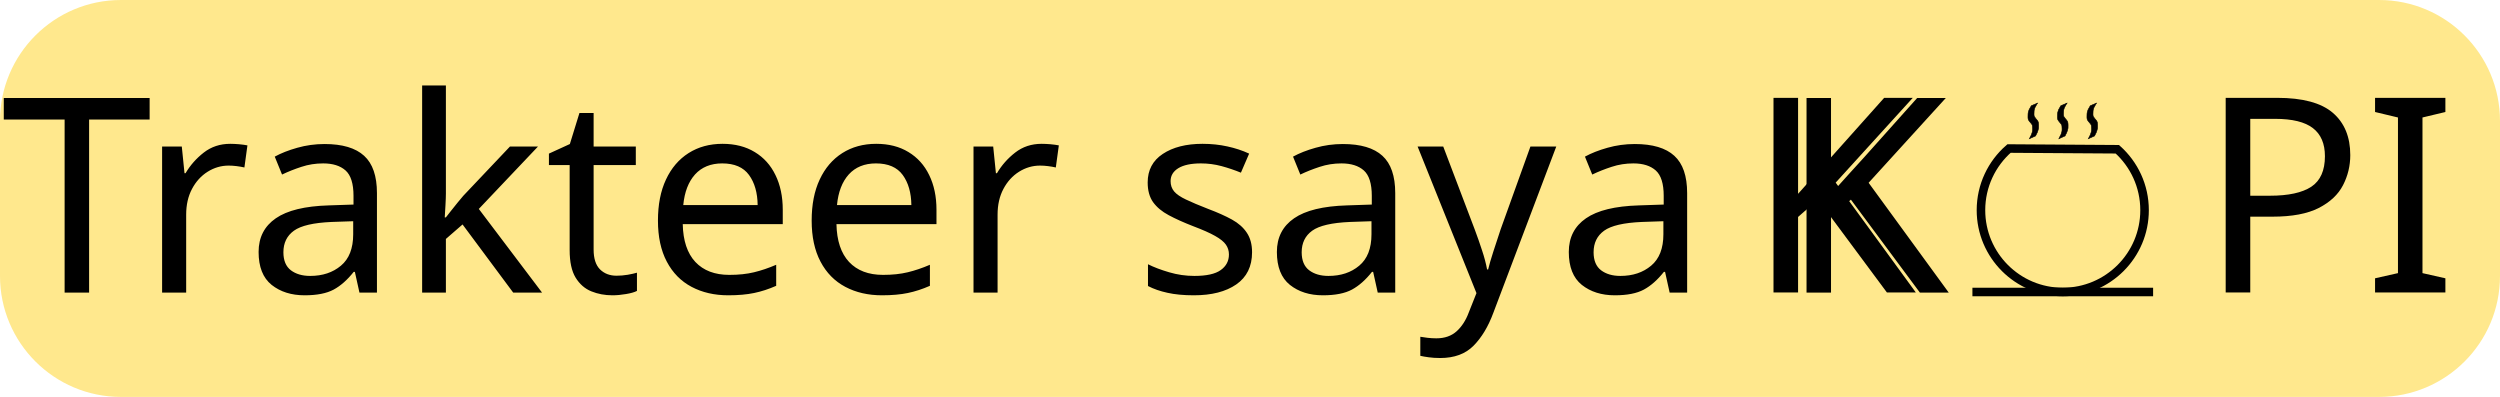
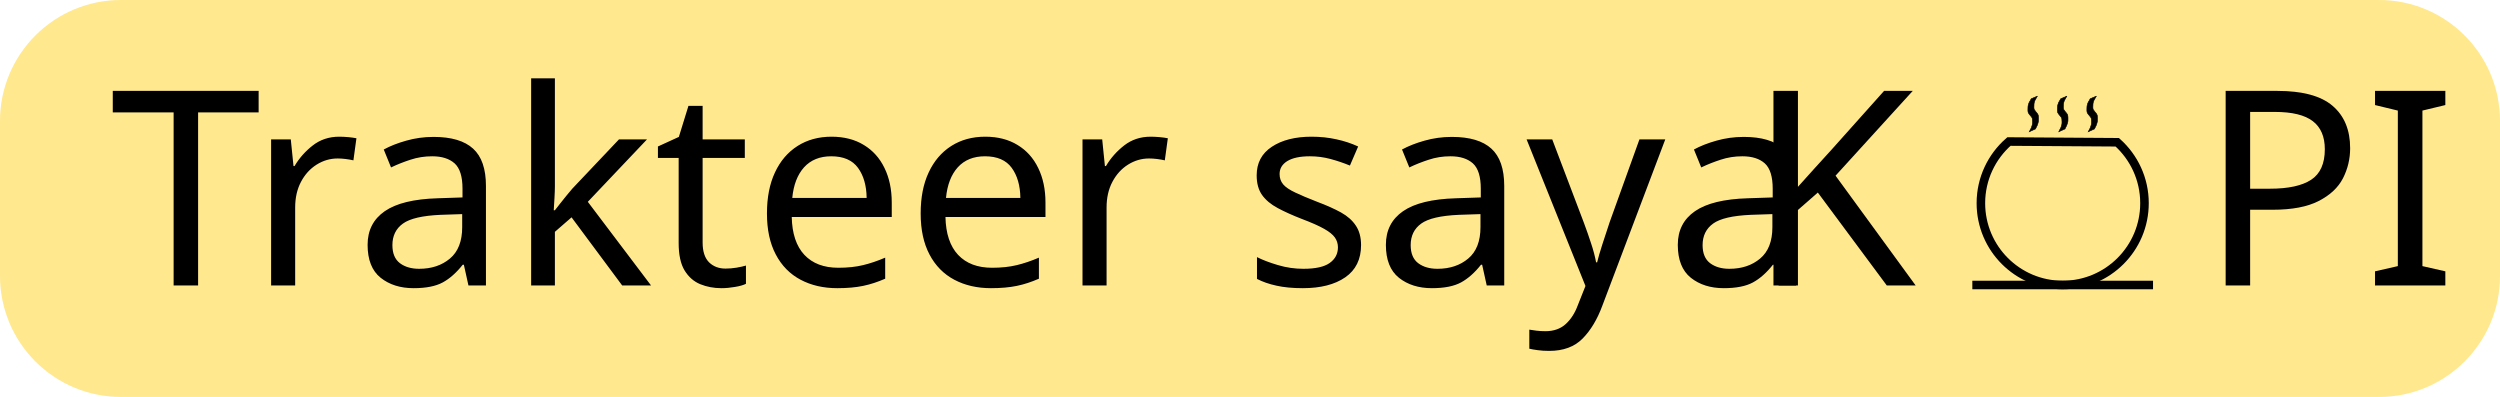
<svg xmlns="http://www.w3.org/2000/svg" width="1417.143" height="225" viewBox="0 0 374.952 59.531" version="1.1" id="svg1475">
  <defs id="defs1469" />
  <g id="layer1" transform="translate(0,-237.4687)">
-     <g id="g2162" transform="translate(68.4137,-4.7412108e-6)">
-       <rect ry="18.143" y="237.469" x="-68.414" height="59.531" width="374.952" id="rect4184" style="fill:#ffe88d;fill-opacity:1;stroke:none;stroke-width:3.735;stroke-miterlimit:4;stroke-dasharray:none" />
-       <g transform="translate(76.43801,-8.148691)" id="g2146">
-         <g id="g2115" transform="matrix(0.5711115,0,0,0.5711115,96.99431,124.4612)">
-           <g style="stroke-width:20;stroke-miterlimit:4;stroke-dasharray:none" transform="matrix(0.1122167,0,0,0.1122167,128.8982,246.7309)" id="g4140">
-             <path id="path3336" d="m 96.464,183.648 c -3e-6,105.723 -85.705,191.429 -191.429,191.429 -105.723,0 -191.429,-85.705 -191.429,-191.429 0,-57.57 25.414,-109.205 65.635,-144.298 253.511,1.7 0,0 253.511,1.7 39.106,35.049 63.712,85.95 63.712,142.597 z" style="fill:none;stroke:#000000;stroke-width:20;stroke-miterlimit:4;stroke-dasharray:none" />
-             <path style="fill:none;fill-rule:evenodd;stroke:#000000;stroke-width:20;stroke-linecap:butt;stroke-linejoin:miter;stroke-miterlimit:4;stroke-dasharray:none;stroke-opacity:1" d="m -306.393,375.076 c 422.857,0 422.857,0 422.857,0" id="path4138" />
-           </g>
-           <text id="text4147" y="288.948" x="35.34" style="font-style:normal;font-weight:normal;font-size:1.347px;line-height:0%;font-family:sans-serif;letter-spacing:0px;word-spacing:0px;fill:#000000;fill-opacity:1;stroke:none;stroke-width:0.112px;stroke-linecap:butt;stroke-linejoin:miter;stroke-opacity:1" xml:space="preserve">
-             <tspan style="font-style:normal;font-variant:normal;font-weight:300;font-stretch:normal;font-size:71.579px;line-height:1.25;font-family:and;-inkscape-font-specification:'and Light';stroke-width:0.112px" y="288.948" x="35.34" id="tspan4149">K    PI</tspan>
-           </text>
-           <g transform="matrix(0.1122167,0,0,0.1122167,220.2293,190.302)" id="g4168">
-             <path style="fill:#000000;stroke:#000000;stroke-width:1.323;stroke-miterlimit:4;stroke-dasharray:none" id="path4162" d="m -967.848,435.914 c -1.665,1.99 -2.689,4.398 -3.956,6.641 -1.072,1.639 -1.993,3.37 -2.613,5.229 -0.712,2.001 -1.224,4.038 -1.499,6.142 -0.222,2.107 -0.227,4.228 -0.237,6.343 -0.073,2.231 -0.113,4.436 0.512,6.594 0.929,1.714 2.086,3.314 3.35,4.794 1.427,1.421 2.613,3.018 3.833,4.605 1.305,1.517 2.066,3.124 2.532,5.069 0.426,2.201 0.46,4.45 0.49,6.684 -0.019,2.144 0.075,4.293 -0.074,6.434 -0.243,1.786 -0.671,3.52 -1.247,5.224 -0.426,1.853 -1.14,3.591 -1.914,5.317 -0.768,1.704 -1.756,3.284 -2.522,4.991 -0.39,0.937 -0.83,1.848 -1.305,2.744 0,0 -14.445,6.5 -14.445,6.5 v 0 c 0.465,-0.892 1.066,-1.7 1.351,-2.676 0.794,-1.668 1.434,-3.405 2.532,-4.914 0.643,-1.742 1.7,-3.312 1.959,-5.189 0.478,-1.674 1.165,-3.249 1.378,-4.999 0.451,-2.032 0.078,-4.169 0.204,-6.238 -0.012,-2.131 -0.009,-4.274 -0.342,-6.384 -0.366,-1.758 -1.077,-3.094 -2.234,-4.47 -1.166,-1.594 -2.382,-3.132 -3.761,-4.556 -1.356,-1.675 -2.694,-3.392 -3.662,-5.327 -0.759,-2.29 -0.794,-4.628 -0.732,-7.025 0.003,-2.166 -0.002,-4.336 0.16,-6.498 0.207,-2.174 0.555,-4.333 1.375,-6.371 0.484,-2.022 1.319,-3.907 2.436,-5.662 1.541,-2.105 2.406,-4.59 3.836,-6.767 0,0 14.594,-6.235 14.594,-6.235 z" />
-             <path d="m -898.848,435.914 c -1.665,1.99 -2.689,4.398 -3.956,6.641 -1.072,1.639 -1.993,3.37 -2.613,5.229 -0.712,2.001 -1.224,4.038 -1.499,6.142 -0.222,2.107 -0.227,4.228 -0.237,6.343 -0.073,2.231 -0.113,4.436 0.512,6.594 0.929,1.714 2.086,3.314 3.35,4.794 1.427,1.421 2.613,3.018 3.833,4.605 1.305,1.517 2.066,3.124 2.532,5.069 0.426,2.201 0.46,4.45 0.49,6.684 -0.019,2.144 0.075,4.293 -0.074,6.434 -0.243,1.786 -0.671,3.52 -1.247,5.224 -0.426,1.853 -1.14,3.591 -1.914,5.317 -0.768,1.704 -1.756,3.284 -2.522,4.991 -0.39,0.937 -0.83,1.848 -1.305,2.744 0,0 -14.445,6.5 -14.445,6.5 v 0 c 0.465,-0.892 1.066,-1.7 1.351,-2.676 0.794,-1.668 1.434,-3.405 2.532,-4.914 0.643,-1.742 1.7,-3.312 1.959,-5.189 0.478,-1.674 1.165,-3.249 1.378,-4.999 0.451,-2.032 0.078,-4.169 0.204,-6.238 -0.012,-2.131 -0.009,-4.274 -0.342,-6.384 -0.366,-1.758 -1.077,-3.094 -2.234,-4.47 -1.166,-1.594 -2.382,-3.132 -3.761,-4.556 -1.356,-1.675 -2.694,-3.392 -3.662,-5.327 -0.759,-2.29 -0.794,-4.628 -0.732,-7.025 0.003,-2.166 -0.002,-4.336 0.16,-6.498 0.207,-2.174 0.555,-4.333 1.375,-6.371 0.484,-2.022 1.319,-3.907 2.436,-5.662 1.541,-2.105 2.406,-4.59 3.836,-6.767 0,0 14.594,-6.235 14.594,-6.235 z" id="path4164" style="fill:#000000;stroke:#000000;stroke-width:1.323;stroke-miterlimit:4;stroke-dasharray:none" />
-             <path style="fill:#000000;stroke:#000000;stroke-width:1.323;stroke-miterlimit:4;stroke-dasharray:none" id="path4166" d="m -829.848,435.914 c -1.665,1.99 -2.689,4.398 -3.956,6.641 -1.072,1.639 -1.993,3.37 -2.613,5.229 -0.712,2.001 -1.224,4.038 -1.499,6.142 -0.222,2.107 -0.227,4.228 -0.237,6.343 -0.073,2.231 -0.113,4.436 0.512,6.594 0.929,1.714 2.086,3.314 3.35,4.794 1.427,1.421 2.613,3.018 3.833,4.605 1.305,1.517 2.066,3.124 2.532,5.069 0.426,2.201 0.46,4.45 0.49,6.684 -0.019,2.144 0.075,4.293 -0.074,6.434 -0.243,1.786 -0.671,3.52 -1.247,5.224 -0.426,1.853 -1.14,3.591 -1.914,5.317 -0.768,1.704 -1.756,3.284 -2.522,4.991 -0.39,0.937 -0.83,1.848 -1.305,2.744 0,0 -14.445,6.5 -14.445,6.5 v 0 c 0.465,-0.892 1.066,-1.7 1.351,-2.676 0.794,-1.668 1.434,-3.405 2.532,-4.914 0.643,-1.742 1.7,-3.312 1.959,-5.189 0.478,-1.674 1.165,-3.249 1.378,-4.999 0.451,-2.032 0.078,-4.169 0.204,-6.238 -0.012,-2.131 -0.009,-4.274 -0.342,-6.384 -0.366,-1.758 -1.077,-3.094 -2.234,-4.47 -1.166,-1.594 -2.382,-3.132 -3.761,-4.556 -1.356,-1.675 -2.694,-3.392 -3.662,-5.327 -0.759,-2.29 -0.794,-4.628 -0.732,-7.025 0.003,-2.166 -0.002,-4.336 0.16,-6.498 0.207,-2.174 0.555,-4.333 1.375,-6.371 0.484,-2.022 1.319,-3.907 2.436,-5.662 1.541,-2.105 2.406,-4.59 3.836,-6.767 0,0 14.594,-6.235 14.594,-6.235 z" />
-           </g>
-         </g>
-         <text xml:space="preserve" style="font-style:normal;font-variant:normal;font-weight:bold;font-stretch:normal;font-size:5.644px;line-height:1.25;font-family:and;-inkscape-font-specification:'and Bold';text-align:center;letter-spacing:0px;word-spacing:0px;text-anchor:middle;fill:#000000;fill-opacity:1;stroke:none;stroke-width:0.265" x="7.975" y="289.499" id="text2130">
-           <tspan id="tspan2128" x="7.975" y="289.499" style="font-style:normal;font-variant:normal;font-weight:300;font-stretch:normal;font-size:40.879px;font-family:and;-inkscape-font-specification:'and Light';stroke-width:0.265">Trakteer saya K</tspan>
-         </text>
+     <rect style="fill:#ffe88d;fill-opacity:1;stroke:none;stroke-width:3.735;stroke-miterlimit:4;stroke-dasharray:none" id="rect4184" width="374.952" height="59.531" x="5.7109373e-06" y="237.469" ry="18.143" />
+     <g id="g2210" transform="translate(-0.01107388,-1.048705)">
+       <text id="text2130" y="281.333" x="16.518" style="font-style:normal;font-variant:normal;font-weight:bold;font-stretch:normal;font-size:5.644px;line-height:1.25;font-family:and;-inkscape-font-specification:'and Bold';text-align:start;letter-spacing:0px;word-spacing:0px;text-anchor:start;fill:#000000;fill-opacity:1;stroke:none;stroke-width:0.265" xml:space="preserve">
+         <tspan style="font-style:normal;font-variant:normal;font-weight:300;font-stretch:normal;font-size:40.879px;font-family:and;-inkscape-font-specification:'and Light';text-align:start;text-anchor:start;stroke-width:0.265" y="281.333" x="16.518" id="tspan2128">Trakteer saya</tspan>
+       </text>
+       <g style="stroke-width:20;stroke-miterlimit:4;stroke-dasharray:none" transform="matrix(0.06408826,0,0,0.06408826,315.4612,257.2234)" id="g4140">
+         <path id="path3336" d="m 96.464,183.648 c -3e-6,105.723 -85.705,191.429 -191.429,191.429 -105.723,0 -191.429,-85.705 -191.429,-191.429 0,-57.57 25.414,-109.205 65.635,-144.298 253.511,1.7 0,0 253.511,1.7 39.106,35.049 63.712,85.95 63.712,142.597 z" style="fill:none;stroke:#000000;stroke-width:20;stroke-miterlimit:4;stroke-dasharray:none" />
+         <path style="fill:none;fill-rule:evenodd;stroke:#000000;stroke-width:20;stroke-linecap:butt;stroke-linejoin:miter;stroke-miterlimit:4;stroke-dasharray:none;stroke-opacity:1" d="m -306.393,375.076 c 422.857,0 422.857,0 422.857,0" id="path4138" />
+       </g>
+       <text id="text4147" y="281.334" x="262.029" style="font-style:normal;font-weight:normal;font-size:0.769px;line-height:0%;font-family:sans-serif;letter-spacing:0px;word-spacing:0px;fill:#000000;fill-opacity:1;stroke:none;stroke-width:0.064px;stroke-linecap:butt;stroke-linejoin:miter;stroke-opacity:1" xml:space="preserve">
+         <tspan style="font-style:normal;font-variant:normal;font-weight:300;font-stretch:normal;font-size:40.879px;line-height:1.25;font-family:and;-inkscape-font-specification:'and Light';stroke-width:0.064px" y="281.334" x="262.029" id="tspan4149">K    PI</tspan>
+       </text>
+       <g transform="matrix(0.06408826,0,0,0.06408826,367.6215,224.9962)" id="g4168">
+         <path style="fill:#000000;stroke:#000000;stroke-width:1.323;stroke-miterlimit:4;stroke-dasharray:none" id="path4162" d="m -967.848,435.914 c -1.665,1.99 -2.689,4.398 -3.956,6.641 -1.072,1.639 -1.993,3.37 -2.613,5.229 -0.712,2.001 -1.224,4.038 -1.499,6.142 -0.222,2.107 -0.227,4.228 -0.237,6.343 -0.073,2.231 -0.113,4.436 0.512,6.594 0.929,1.714 2.086,3.314 3.35,4.794 1.427,1.421 2.613,3.018 3.833,4.605 1.305,1.517 2.066,3.124 2.532,5.069 0.426,2.201 0.46,4.45 0.49,6.684 -0.019,2.144 0.075,4.293 -0.074,6.434 -0.243,1.786 -0.671,3.52 -1.247,5.224 -0.426,1.853 -1.14,3.591 -1.914,5.317 -0.768,1.704 -1.756,3.284 -2.522,4.991 -0.39,0.937 -0.83,1.848 -1.305,2.744 0,0 -14.445,6.5 -14.445,6.5 v 0 c 0.465,-0.892 1.066,-1.7 1.351,-2.676 0.794,-1.668 1.434,-3.405 2.532,-4.914 0.643,-1.742 1.7,-3.312 1.959,-5.189 0.478,-1.674 1.165,-3.249 1.378,-4.999 0.451,-2.032 0.078,-4.169 0.204,-6.238 -0.012,-2.131 -0.009,-4.274 -0.342,-6.384 -0.366,-1.758 -1.077,-3.094 -2.234,-4.47 -1.166,-1.594 -2.382,-3.132 -3.761,-4.556 -1.356,-1.675 -2.694,-3.392 -3.662,-5.327 -0.759,-2.29 -0.794,-4.628 -0.732,-7.025 0.003,-2.166 -0.002,-4.336 0.16,-6.498 0.207,-2.174 0.555,-4.333 1.375,-6.371 0.484,-2.022 1.319,-3.907 2.436,-5.662 1.541,-2.105 2.406,-4.59 3.836,-6.767 0,0 14.594,-6.235 14.594,-6.235 z" />
+         <path d="m -898.848,435.914 c -1.665,1.99 -2.689,4.398 -3.956,6.641 -1.072,1.639 -1.993,3.37 -2.613,5.229 -0.712,2.001 -1.224,4.038 -1.499,6.142 -0.222,2.107 -0.227,4.228 -0.237,6.343 -0.073,2.231 -0.113,4.436 0.512,6.594 0.929,1.714 2.086,3.314 3.35,4.794 1.427,1.421 2.613,3.018 3.833,4.605 1.305,1.517 2.066,3.124 2.532,5.069 0.426,2.201 0.46,4.45 0.49,6.684 -0.019,2.144 0.075,4.293 -0.074,6.434 -0.243,1.786 -0.671,3.52 -1.247,5.224 -0.426,1.853 -1.14,3.591 -1.914,5.317 -0.768,1.704 -1.756,3.284 -2.522,4.991 -0.39,0.937 -0.83,1.848 -1.305,2.744 0,0 -14.445,6.5 -14.445,6.5 v 0 c 0.465,-0.892 1.066,-1.7 1.351,-2.676 0.794,-1.668 1.434,-3.405 2.532,-4.914 0.643,-1.742 1.7,-3.312 1.959,-5.189 0.478,-1.674 1.165,-3.249 1.378,-4.999 0.451,-2.032 0.078,-4.169 0.204,-6.238 -0.012,-2.131 -0.009,-4.274 -0.342,-6.384 -0.366,-1.758 -1.077,-3.094 -2.234,-4.47 -1.166,-1.594 -2.382,-3.132 -3.761,-4.556 -1.356,-1.675 -2.694,-3.392 -3.662,-5.327 -0.759,-2.29 -0.794,-4.628 -0.732,-7.025 0.003,-2.166 -0.002,-4.336 0.16,-6.498 0.207,-2.174 0.555,-4.333 1.375,-6.371 0.484,-2.022 1.319,-3.907 2.436,-5.662 1.541,-2.105 2.406,-4.59 3.836,-6.767 0,0 14.594,-6.235 14.594,-6.235 z" id="path4164" style="fill:#000000;stroke:#000000;stroke-width:1.323;stroke-miterlimit:4;stroke-dasharray:none" />
+         <path style="fill:#000000;stroke:#000000;stroke-width:1.323;stroke-miterlimit:4;stroke-dasharray:none" id="path4166" d="m -829.848,435.914 c -1.665,1.99 -2.689,4.398 -3.956,6.641 -1.072,1.639 -1.993,3.37 -2.613,5.229 -0.712,2.001 -1.224,4.038 -1.499,6.142 -0.222,2.107 -0.227,4.228 -0.237,6.343 -0.073,2.231 -0.113,4.436 0.512,6.594 0.929,1.714 2.086,3.314 3.35,4.794 1.427,1.421 2.613,3.018 3.833,4.605 1.305,1.517 2.066,3.124 2.532,5.069 0.426,2.201 0.46,4.45 0.49,6.684 -0.019,2.144 0.075,4.293 -0.074,6.434 -0.243,1.786 -0.671,3.52 -1.247,5.224 -0.426,1.853 -1.14,3.591 -1.914,5.317 -0.768,1.704 -1.756,3.284 -2.522,4.991 -0.39,0.937 -0.83,1.848 -1.305,2.744 0,0 -14.445,6.5 -14.445,6.5 v 0 c 0.465,-0.892 1.066,-1.7 1.351,-2.676 0.794,-1.668 1.434,-3.405 2.532,-4.914 0.643,-1.742 1.7,-3.312 1.959,-5.189 0.478,-1.674 1.165,-3.249 1.378,-4.999 0.451,-2.032 0.078,-4.169 0.204,-6.238 -0.012,-2.131 -0.009,-4.274 -0.342,-6.384 -0.366,-1.758 -1.077,-3.094 -2.234,-4.47 -1.166,-1.594 -2.382,-3.132 -3.761,-4.556 -1.356,-1.675 -2.694,-3.392 -3.662,-5.327 -0.759,-2.29 -0.794,-4.628 -0.732,-7.025 0.003,-2.166 -0.002,-4.336 0.16,-6.498 0.207,-2.174 0.555,-4.333 1.375,-6.371 0.484,-2.022 1.319,-3.907 2.436,-5.662 1.541,-2.105 2.406,-4.59 3.836,-6.767 0,0 14.594,-6.235 14.594,-6.235 z" />
      </g>
    </g>
  </g>
</svg>
